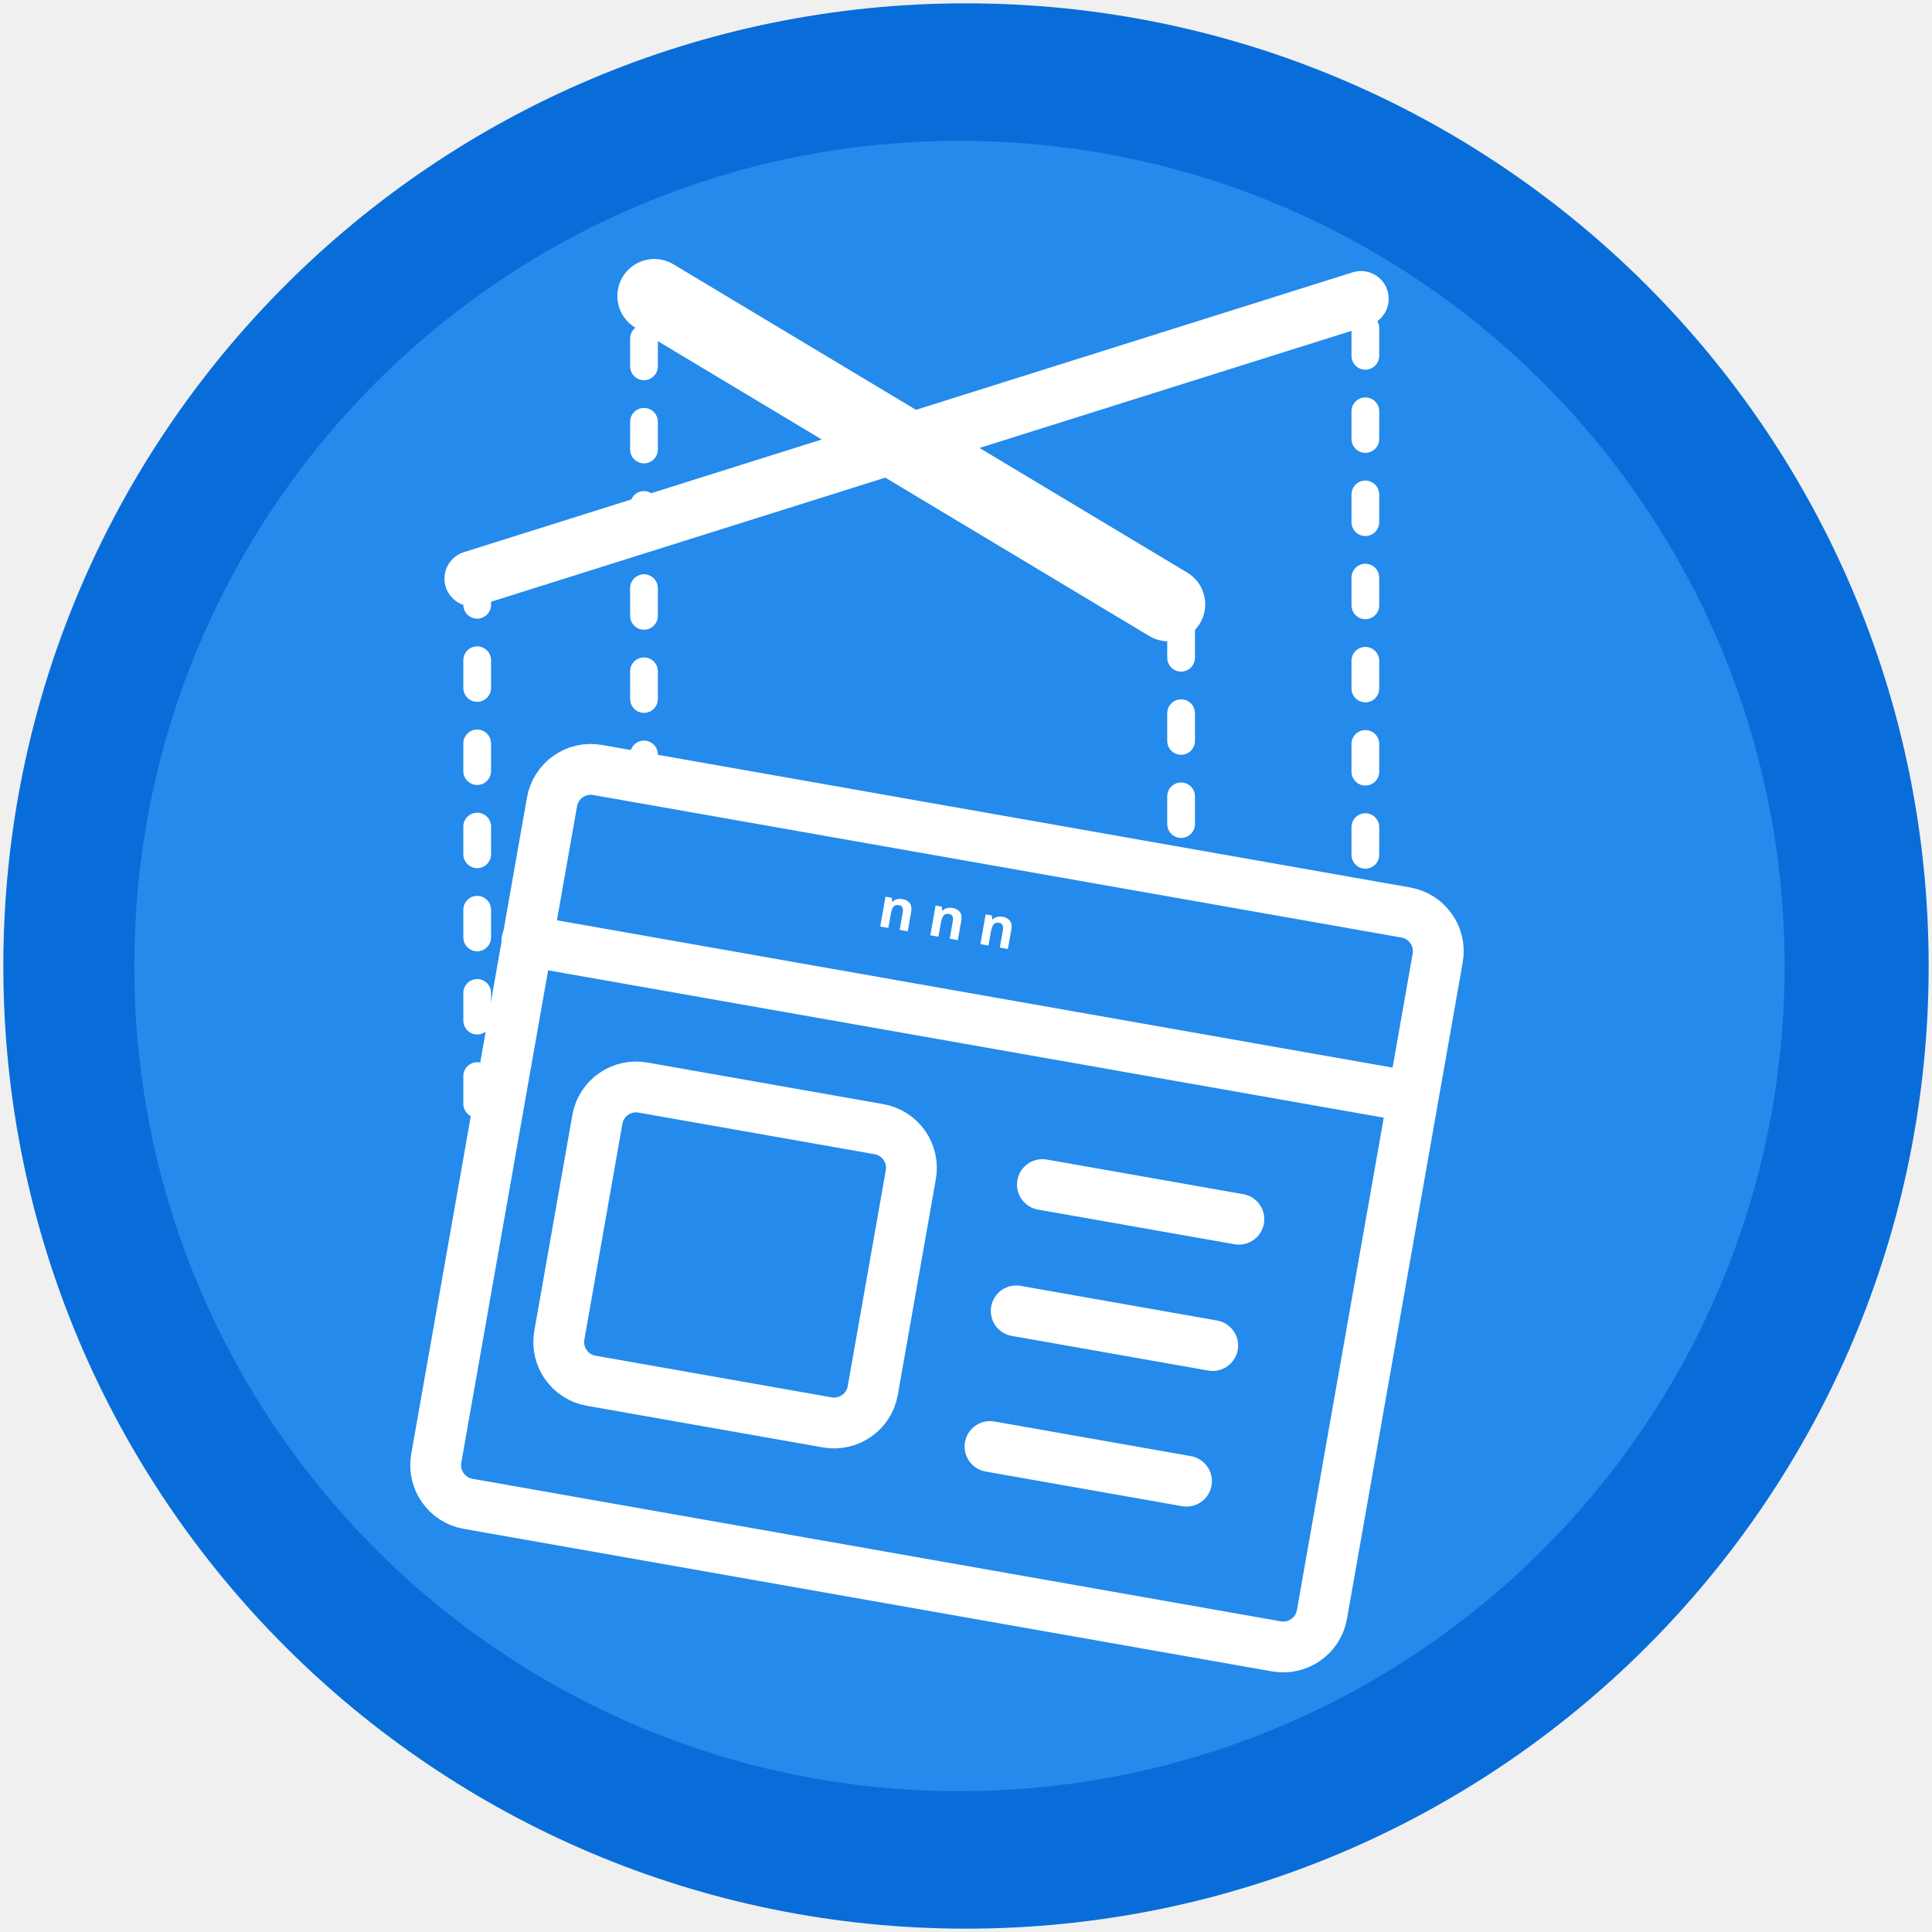
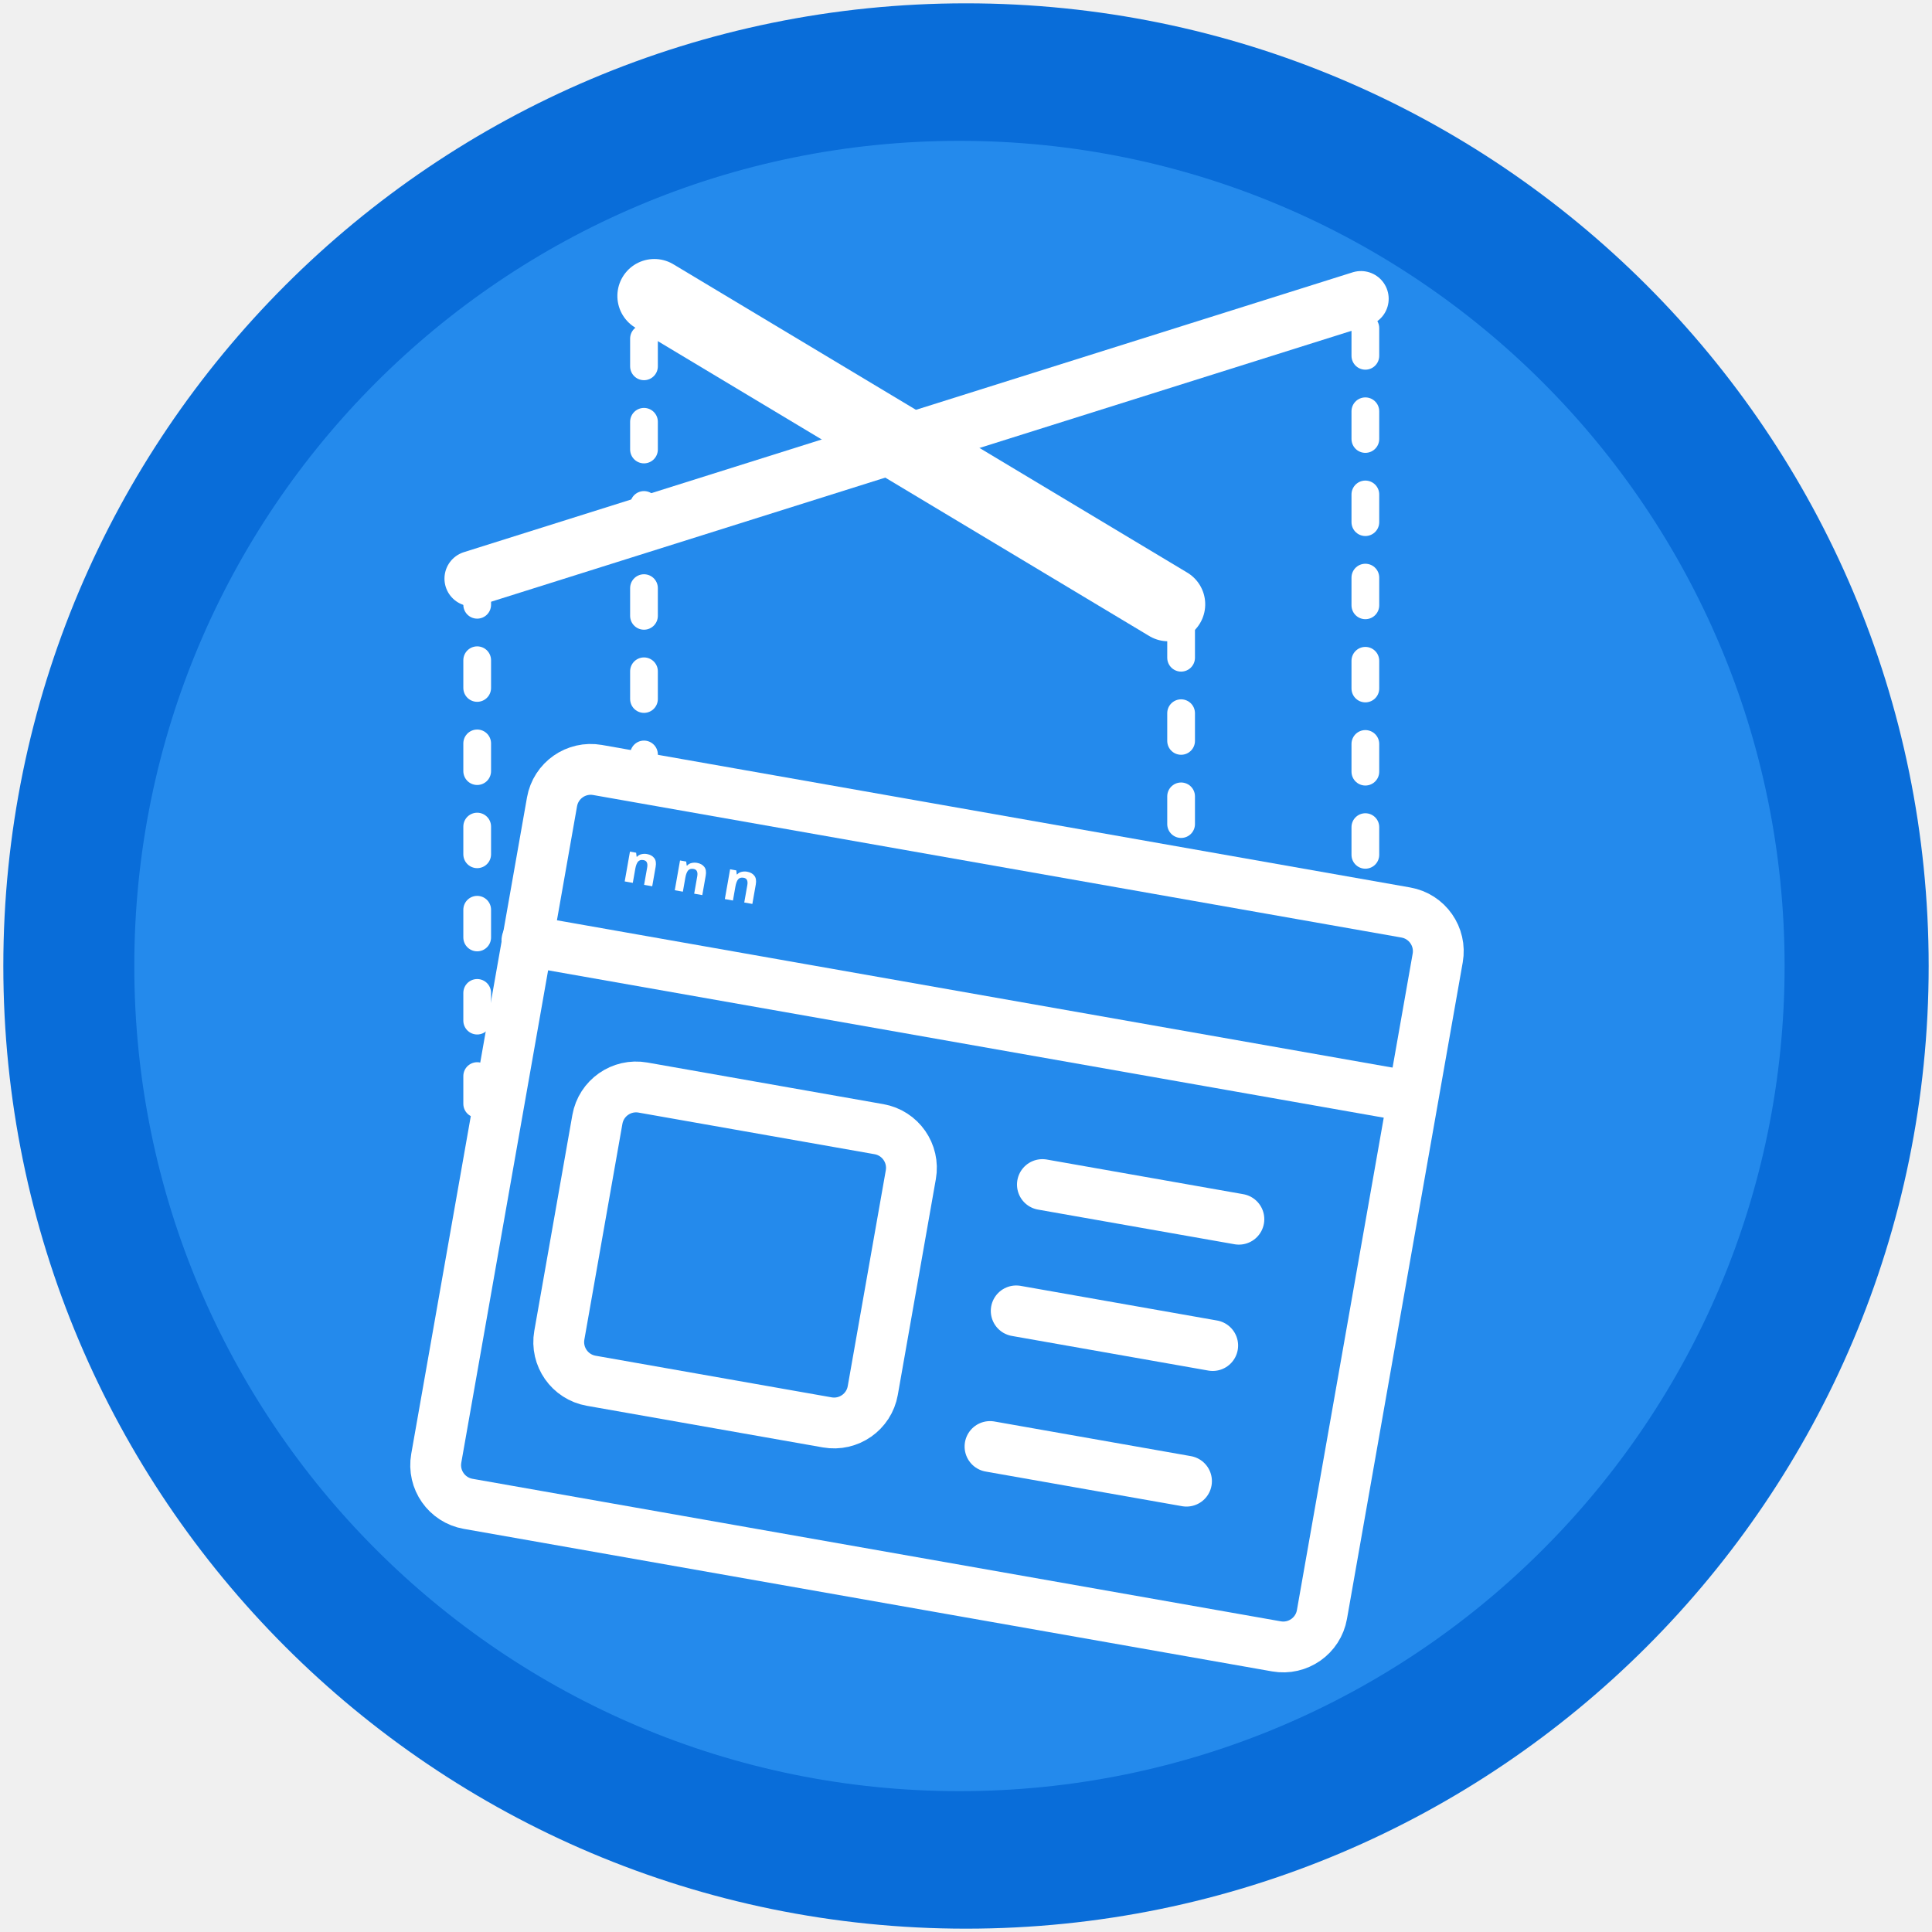
- <svg xmlns="http://www.w3.org/2000/svg" xmlns:ns1="http://schemas.microsoft.com/visio/2003/SVGExtensions/" width="5.807in" height="5.807in" viewBox="0 0 418.133 418.133" xml:space="preserve" color-interpolation-filters="sRGB" class="st10">
-   <ns1:documentProperties ns1:langID="1033" ns1:metric="true" ns1:viewMarkup="false" />
-   <style type="text/css">
- 	
- 		.st1 {fill:#096dd9;stroke:none;stroke-linecap:round;stroke-linejoin:round;stroke-width:0.72}
- 		.st2 {fill:#40a9ff;fill-opacity:0.5;stroke:none;stroke-linecap:round;stroke-linejoin:round;stroke-width:0.72}
- 		.st3 {fill:none;stroke:#ffffff;stroke-linecap:round;stroke-linejoin:round;stroke-width:11}
- 		.st4 {stroke:#ffffff;stroke-linecap:round;stroke-linejoin:round;stroke-width:11}
- 		.st5 {fill:none;stroke:none;stroke-linecap:round;stroke-linejoin:round;stroke-width:11}
- 		.st6 {fill:#ffffff;font-family:Orator Std;font-size:1em;font-weight:bold}
- 		.st7 {stroke:#ffffff;stroke-linecap:round;stroke-linejoin:round;stroke-width:12}
- 		.st8 {stroke:#ffffff;stroke-linecap:round;stroke-linejoin:round;stroke-width:16}
- 		.st9 {stroke:#ffffff;stroke-dasharray:6,12;stroke-linecap:round;stroke-linejoin:round;stroke-width:6}
- 		.st10 {fill:none;fill-rule:evenodd;font-size:12;overflow:visible;stroke-linecap:square;stroke-miterlimit:3}
- 	
- 	</style>
-   <g ns1:mID="0" ns1:index="1" ns1:groupContext="foregroundPage">
-     <ns1:pageProperties ns1:drawingScale="0.0393701" ns1:pageScale="0.0393701" ns1:drawingUnits="24" ns1:shadowOffsetX="9" ns1:shadowOffsetY="-9" />
-     <g id="shape16-1" ns1:mID="16" ns1:groupContext="shape" transform="translate(0.72,-0.72)">
-       <ellipse cx="208.346" cy="209.786" rx="208.346" ry="208.346" class="st1" />
+ <svg xmlns="http://www.w3.org/2000/svg" width="557.51" height="557.51" class="st10" color-interpolation-filters="sRGB" viewBox="0 0 418.133 418.133" xml:space="preserve">
+   <style type="text/css">.st1,.st2{fill:#096dd9;stroke:none;stroke-linecap:round;stroke-linejoin:round;stroke-width:.72}.st2{fill:#40a9ff;fill-opacity:.5}.st3{fill:none}.st3,.st4,.st5{stroke:#fff;stroke-linecap:round;stroke-linejoin:round;stroke-width:11}.st5{fill:none;stroke:none}.st6{fill:#fff;font-family:Orator Std;font-size:1em;font-weight:700}.st7{stroke-width:12}.st7,.st8,.st9{stroke:#fff;stroke-linecap:round;stroke-linejoin:round}.st8{stroke-width:16}.st9{stroke-dasharray:6,12;stroke-width:6}.st10{fill:none;fill-rule:evenodd;font-size:12;overflow:visible;stroke-linecap:square;stroke-miterlimit:3}</style>
+   <g>
+     <g id="shape16-1" transform="translate(0.72,-0.72)">
+       <ellipse cx="208.346" cy="209.786" class="st1" rx="208.346" ry="208.346" />
    </g>
-     <g id="shape19-3" ns1:mID="19" ns1:groupContext="shape" transform="translate(29.0665,-30.4838)">
-       <ellipse cx="178.583" cy="239.55" rx="178.583" ry="178.583" class="st2" />
+     <g id="shape19-3" transform="translate(29.0665,-30.4838)">
+       <ellipse cx="178.583" cy="239.55" class="st2" rx="178.583" ry="178.583" />
    </g>
-     <g id="shape10-5" ns1:mID="10" ns1:groupContext="shape" transform="translate(165.55,-87.7898) rotate(10)">
-       <rect x="0" y="256.859" width="194.641" height="161.274" rx="8.504" ry="8.504" class="st3" />
+     <g id="shape10-5" transform="translate(165.55,-87.7898) rotate(10)">
+       <rect width="194.641" height="161.274" x="0" y="256.859" class="st3" rx="8.504" ry="8.504" />
    </g>
-     <g id="shape1-7" ns1:mID="1" ns1:groupContext="shape" transform="translate(186.646,-208.167) rotate(10)">
+     <g id="shape1-7" transform="translate(186.646,-208.167) rotate(10)">
      <path d="M0 418.13 L194.64 418.13" class="st4" />
    </g>
-     <g id="shape2-10" ns1:mID="2" ns1:groupContext="shape" transform="translate(192.008,-217.498) rotate(10)">
-       <ns1:textBlock ns1:margins="rect(4,4,4,4)" ns1:tabSpace="42.5197" />
-       <ns1:textRect cx="32.833" cy="408.324" width="65.67" height="19.619" />
-       <rect x="0" y="398.514" width="65.666" height="19.619" rx="8.504" ry="8.504" class="st5" />
-       <text x="14.01" y="411.92" class="st6" ns1:langID="1033">
-         <ns1:paragraph ns1:horizAlign="1" />
-         <ns1:tabList />n n n</text>
+     <g id="shape2-10" transform="translate(192.008,-217.498) rotate(10)">
+       <rect width="65.666" height="19.619" x="0" y="398.514" class="st5" rx="8.504" ry="8.504" />
+       <text x="14.01" y="411.92" class="st6">n n n</text>
    </g>
-     <g id="shape8-13" ns1:mID="8" ns1:groupContext="shape" transform="translate(-23.379,-273.602) rotate(-17.4769)">
+     <g id="shape8-13" transform="translate(-23.379,-273.602) rotate(-17.4769)">
      <path d="M0 418.13 L201.66 418.13" class="st7" />
    </g>
-     <g id="shape9-16" ns1:mID="9" ns1:groupContext="shape" transform="translate(356.741,-294.49) rotate(30.9638)">
+     <g id="shape9-16" transform="translate(356.741,-294.49) rotate(30.9638)">
      <path d="M0 418.13 L129.71 418.13" class="st8" />
    </g>
-     <g id="shape11-19" ns1:mID="11" ns1:groupContext="shape" transform="translate(673.75,136.352) rotate(90)">
+     <g id="shape11-19" transform="translate(673.75,136.352) rotate(90)">
      <path d="M0 418.13 L48.66 418.13" class="st9" />
    </g>
-     <g id="shape12-22" ns1:mID="12" ns1:groupContext="shape" transform="translate(713.628,71.0079) rotate(90)">
+     <g id="shape12-22" transform="translate(713.628,71.0079) rotate(90)">
      <path d="M0 418.13 L122.35 418.13" class="st9" />
    </g>
-     <g id="shape13-25" ns1:mID="13" ns1:groupContext="shape" transform="translate(521.406,124.89) rotate(90)">
+     <g id="shape13-25" transform="translate(521.406,124.89) rotate(90)">
      <path d="M0 418.13 L119.21 418.13" class="st9" />
    </g>
-     <g id="shape14-28" ns1:mID="14" ns1:groupContext="shape" transform="translate(557.504,73.284) rotate(90)">
+     <g id="shape14-28" transform="translate(557.504,73.284) rotate(90)">
      <path d="M0 418.13 L93.65 418.13" class="st9" />
    </g>
-     <g id="shape3-31" ns1:mID="3" ns1:groupContext="shape" transform="translate(192.184,-114.426) rotate(10)">
-       <rect x="0" y="353.696" width="68.884" height="64.436" rx="8.504" ry="8.504" class="st3" />
+     <g id="shape3-31" transform="translate(192.184,-114.426) rotate(10)">
+       <rect width="68.884" height="64.436" x="0" y="353.696" class="st3" rx="8.504" ry="8.504" />
    </g>
-     <g id="shape4-33" ns1:mID="4" ns1:groupContext="shape" transform="translate(298.21,-155.408) rotate(10)">
+     <g id="shape4-33" transform="translate(298.21,-155.408) rotate(10)">
      <path d="M0 418.13 L43.18 418.13" class="st4" />
    </g>
-     <g id="shape5-36" ns1:mID="5" ns1:groupContext="shape" transform="translate(292.541,-128.068) rotate(10)">
+     <g id="shape5-36" transform="translate(292.541,-128.068) rotate(10)">
      <path d="M0 418.13 L43.18 418.13" class="st4" />
    </g>
-     <g id="shape6-39" ns1:mID="6" ns1:groupContext="shape" transform="translate(286.871,-98.7154) rotate(10)">
+     <g id="shape6-39" transform="translate(286.871,-98.7154) rotate(10)">
      <path d="M0 418.13 L43.18 418.13" class="st4" />
    </g>
  </g>
</svg>
